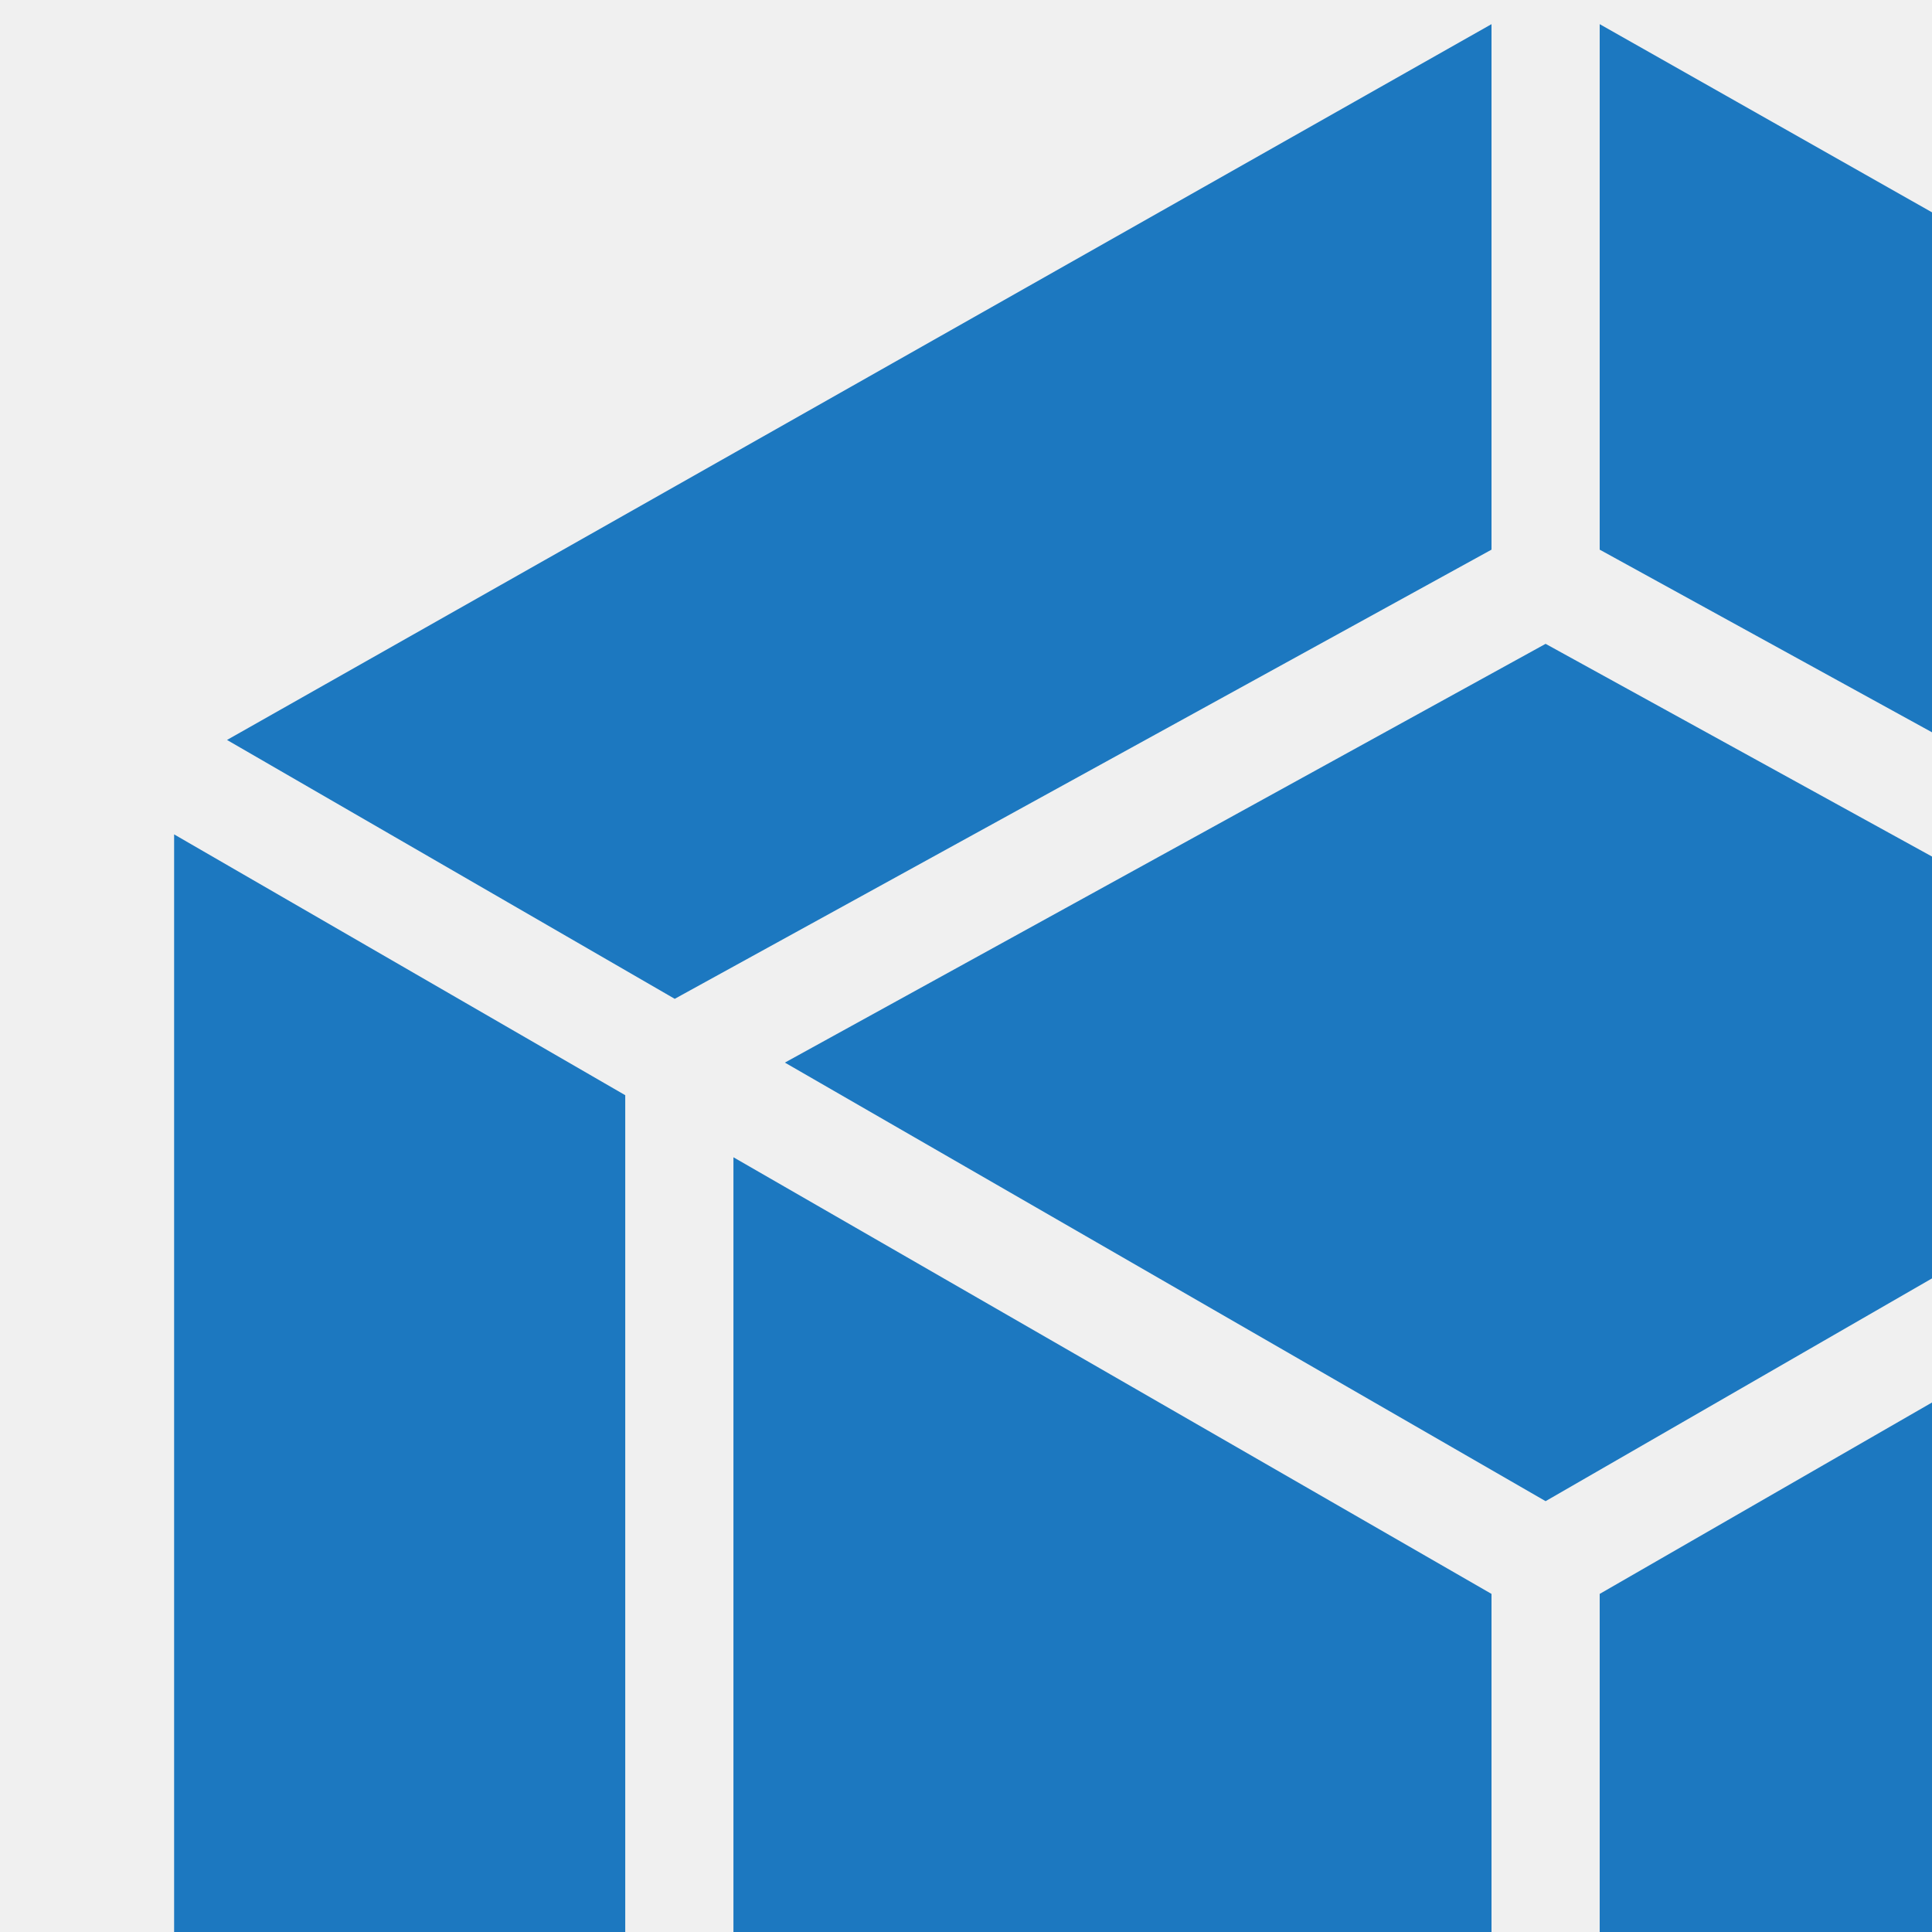
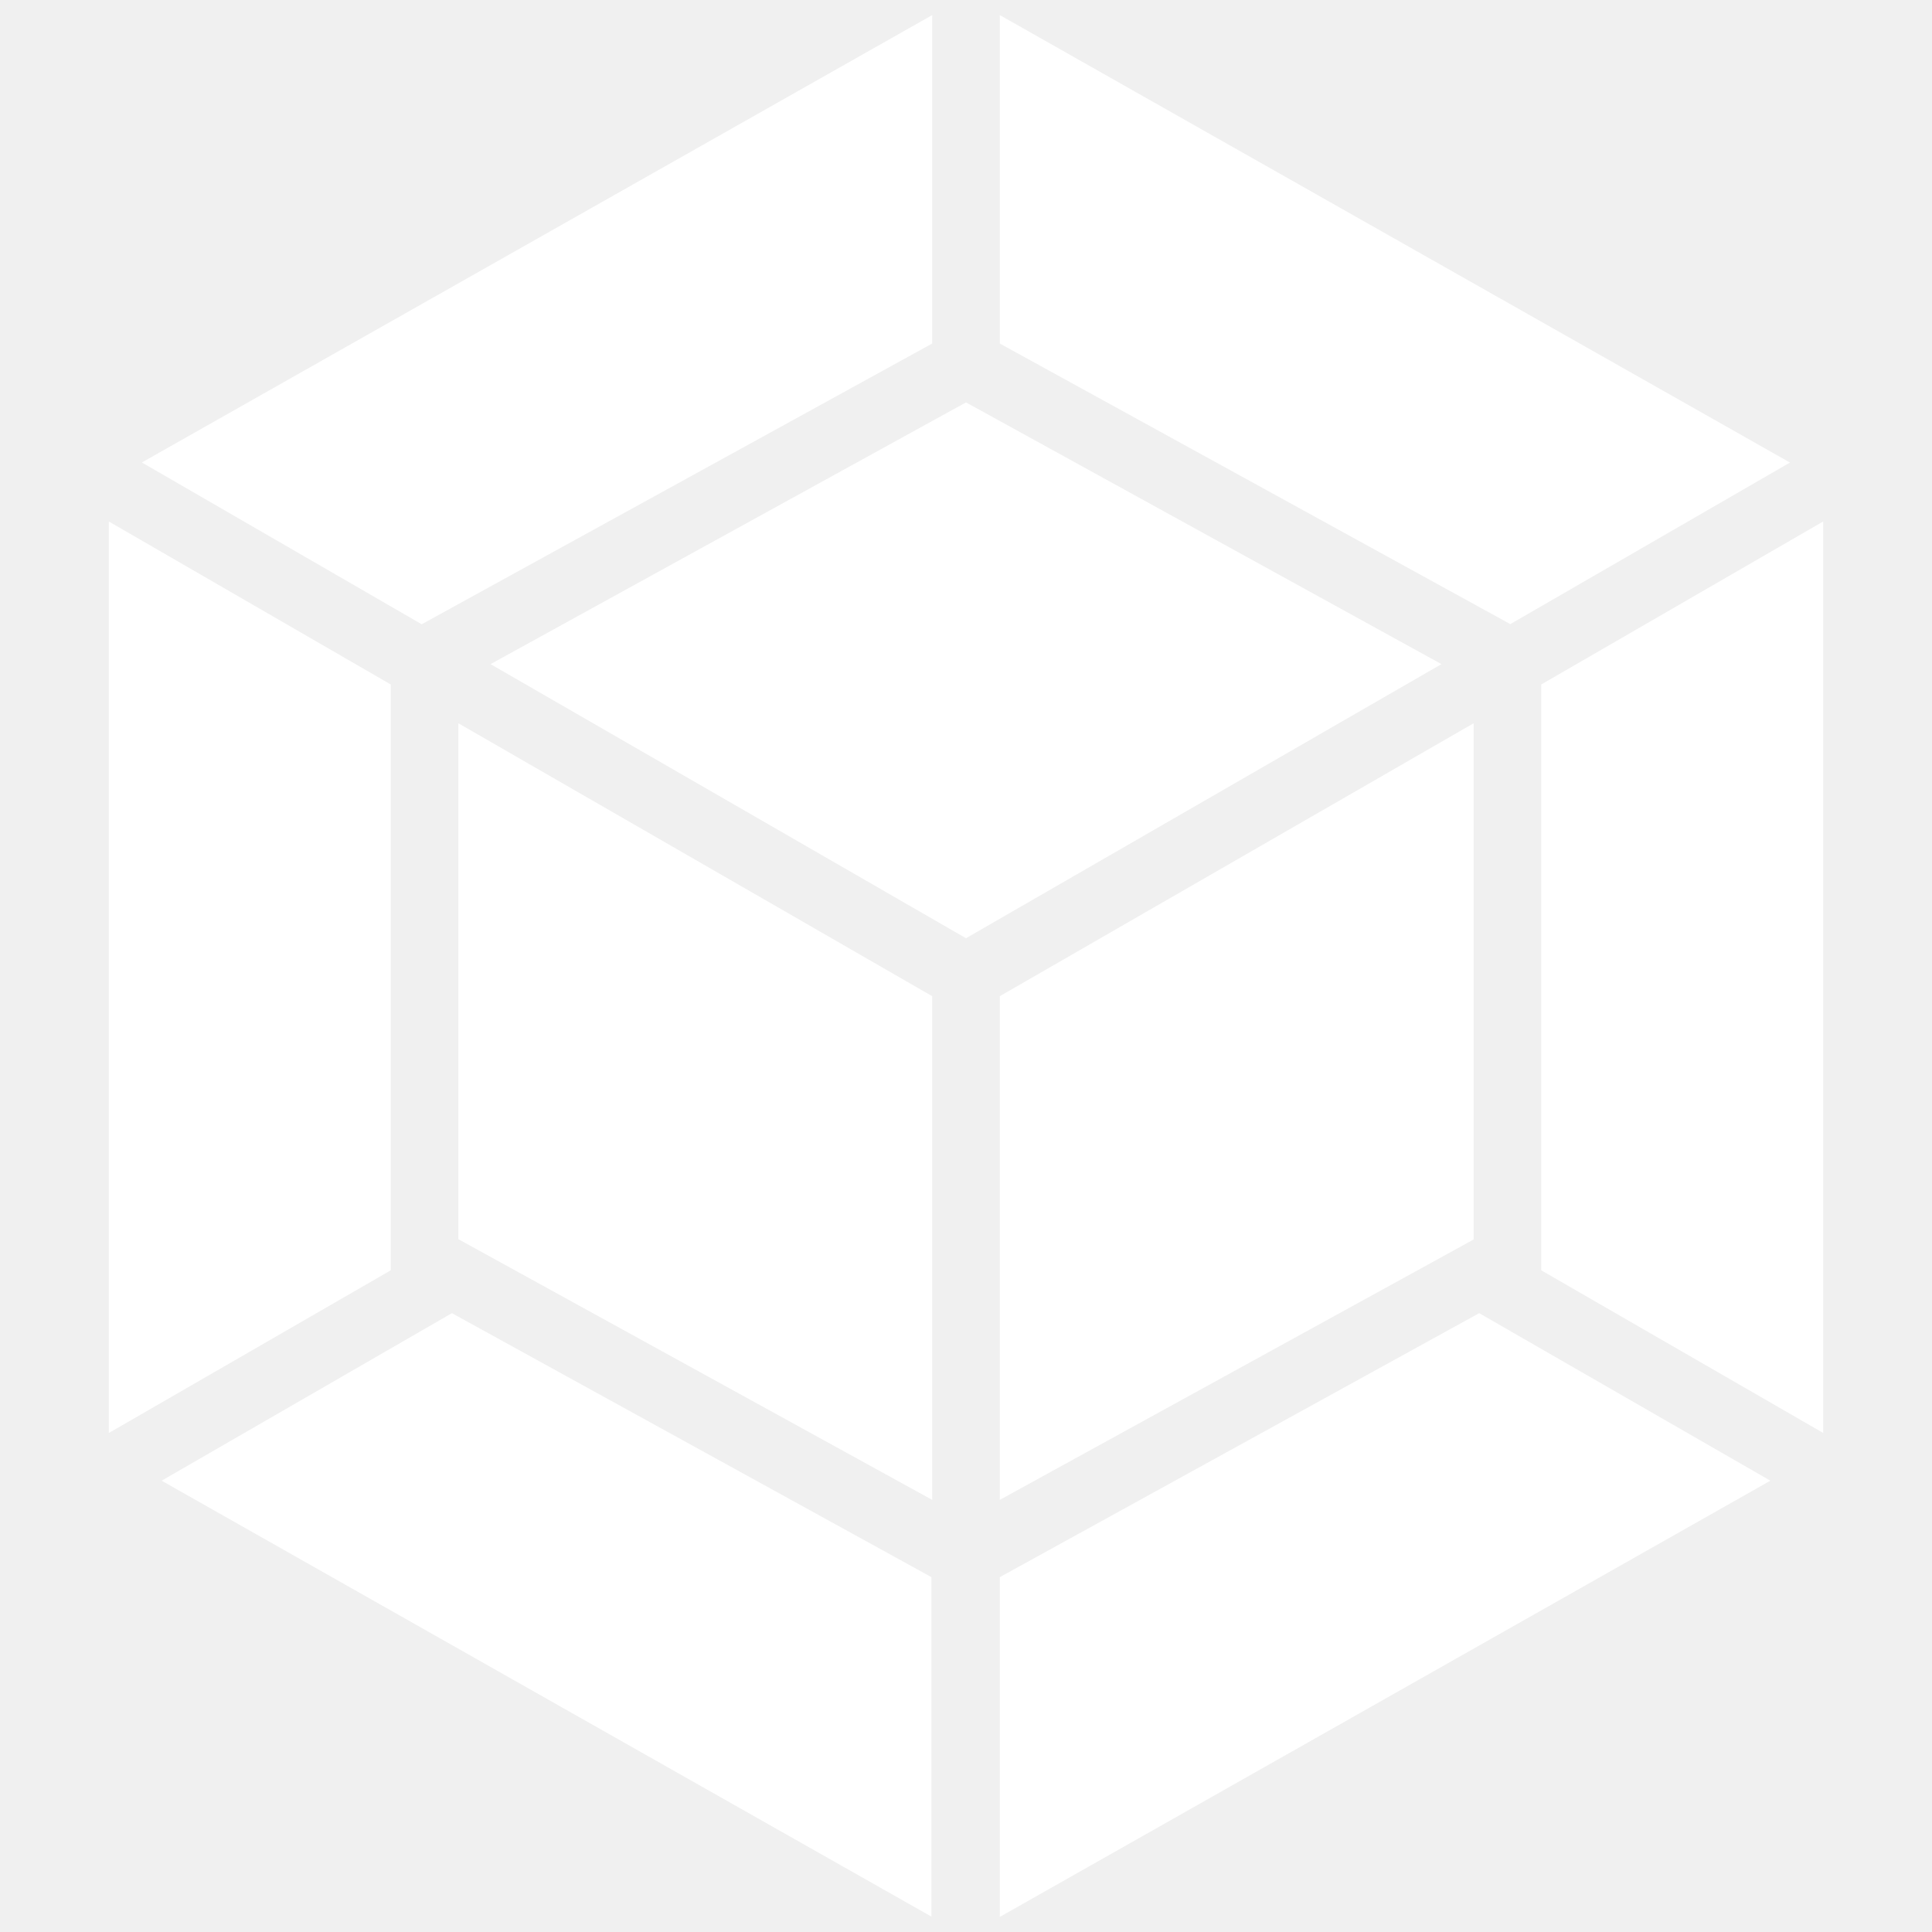
- <svg xmlns="http://www.w3.org/2000/svg" id="angularjs" className="devicon" viewBox="0 0 80 80">
+ <svg xmlns="http://www.w3.org/2000/svg" id="angularjs" className="devicon" viewBox="0 0 128 128">
  <defs>
-     <style>.cls-1{fill:#1c78c0;}</style>
+     <style>.cls-1{fill:#FFFFFF;}</style>
  </defs>
  <g id="plain">
    <path class="cls-1" d="M117.29,98.1,66.24,127V104.49L98,87,117.29,98.1Zm3.5-3.16V34.55L102.11,45.35V84.16l18.67,10.77ZM10.71,98.1l51,28.88V104.49L29.94,87Zm-3.5-3.16V34.55L25.89,45.35V84.16Zm2.19-64.3L61.76,1V22.76L28.21,41.21l-.27.15Zm109.18,0L66.24,1V22.76L99.79,41.2l.27.15,18.54-10.71Z" />
    <path class="cls-1" d="M61.76,99.37,30.37,82.1V47.92L61.76,66Zm4.48,0L97.63,82.12V47.92L66.24,66ZM32.5,44,64,26.66,95.5,44,64,62.16,32.5,44Z" />
  </g>
</svg>
